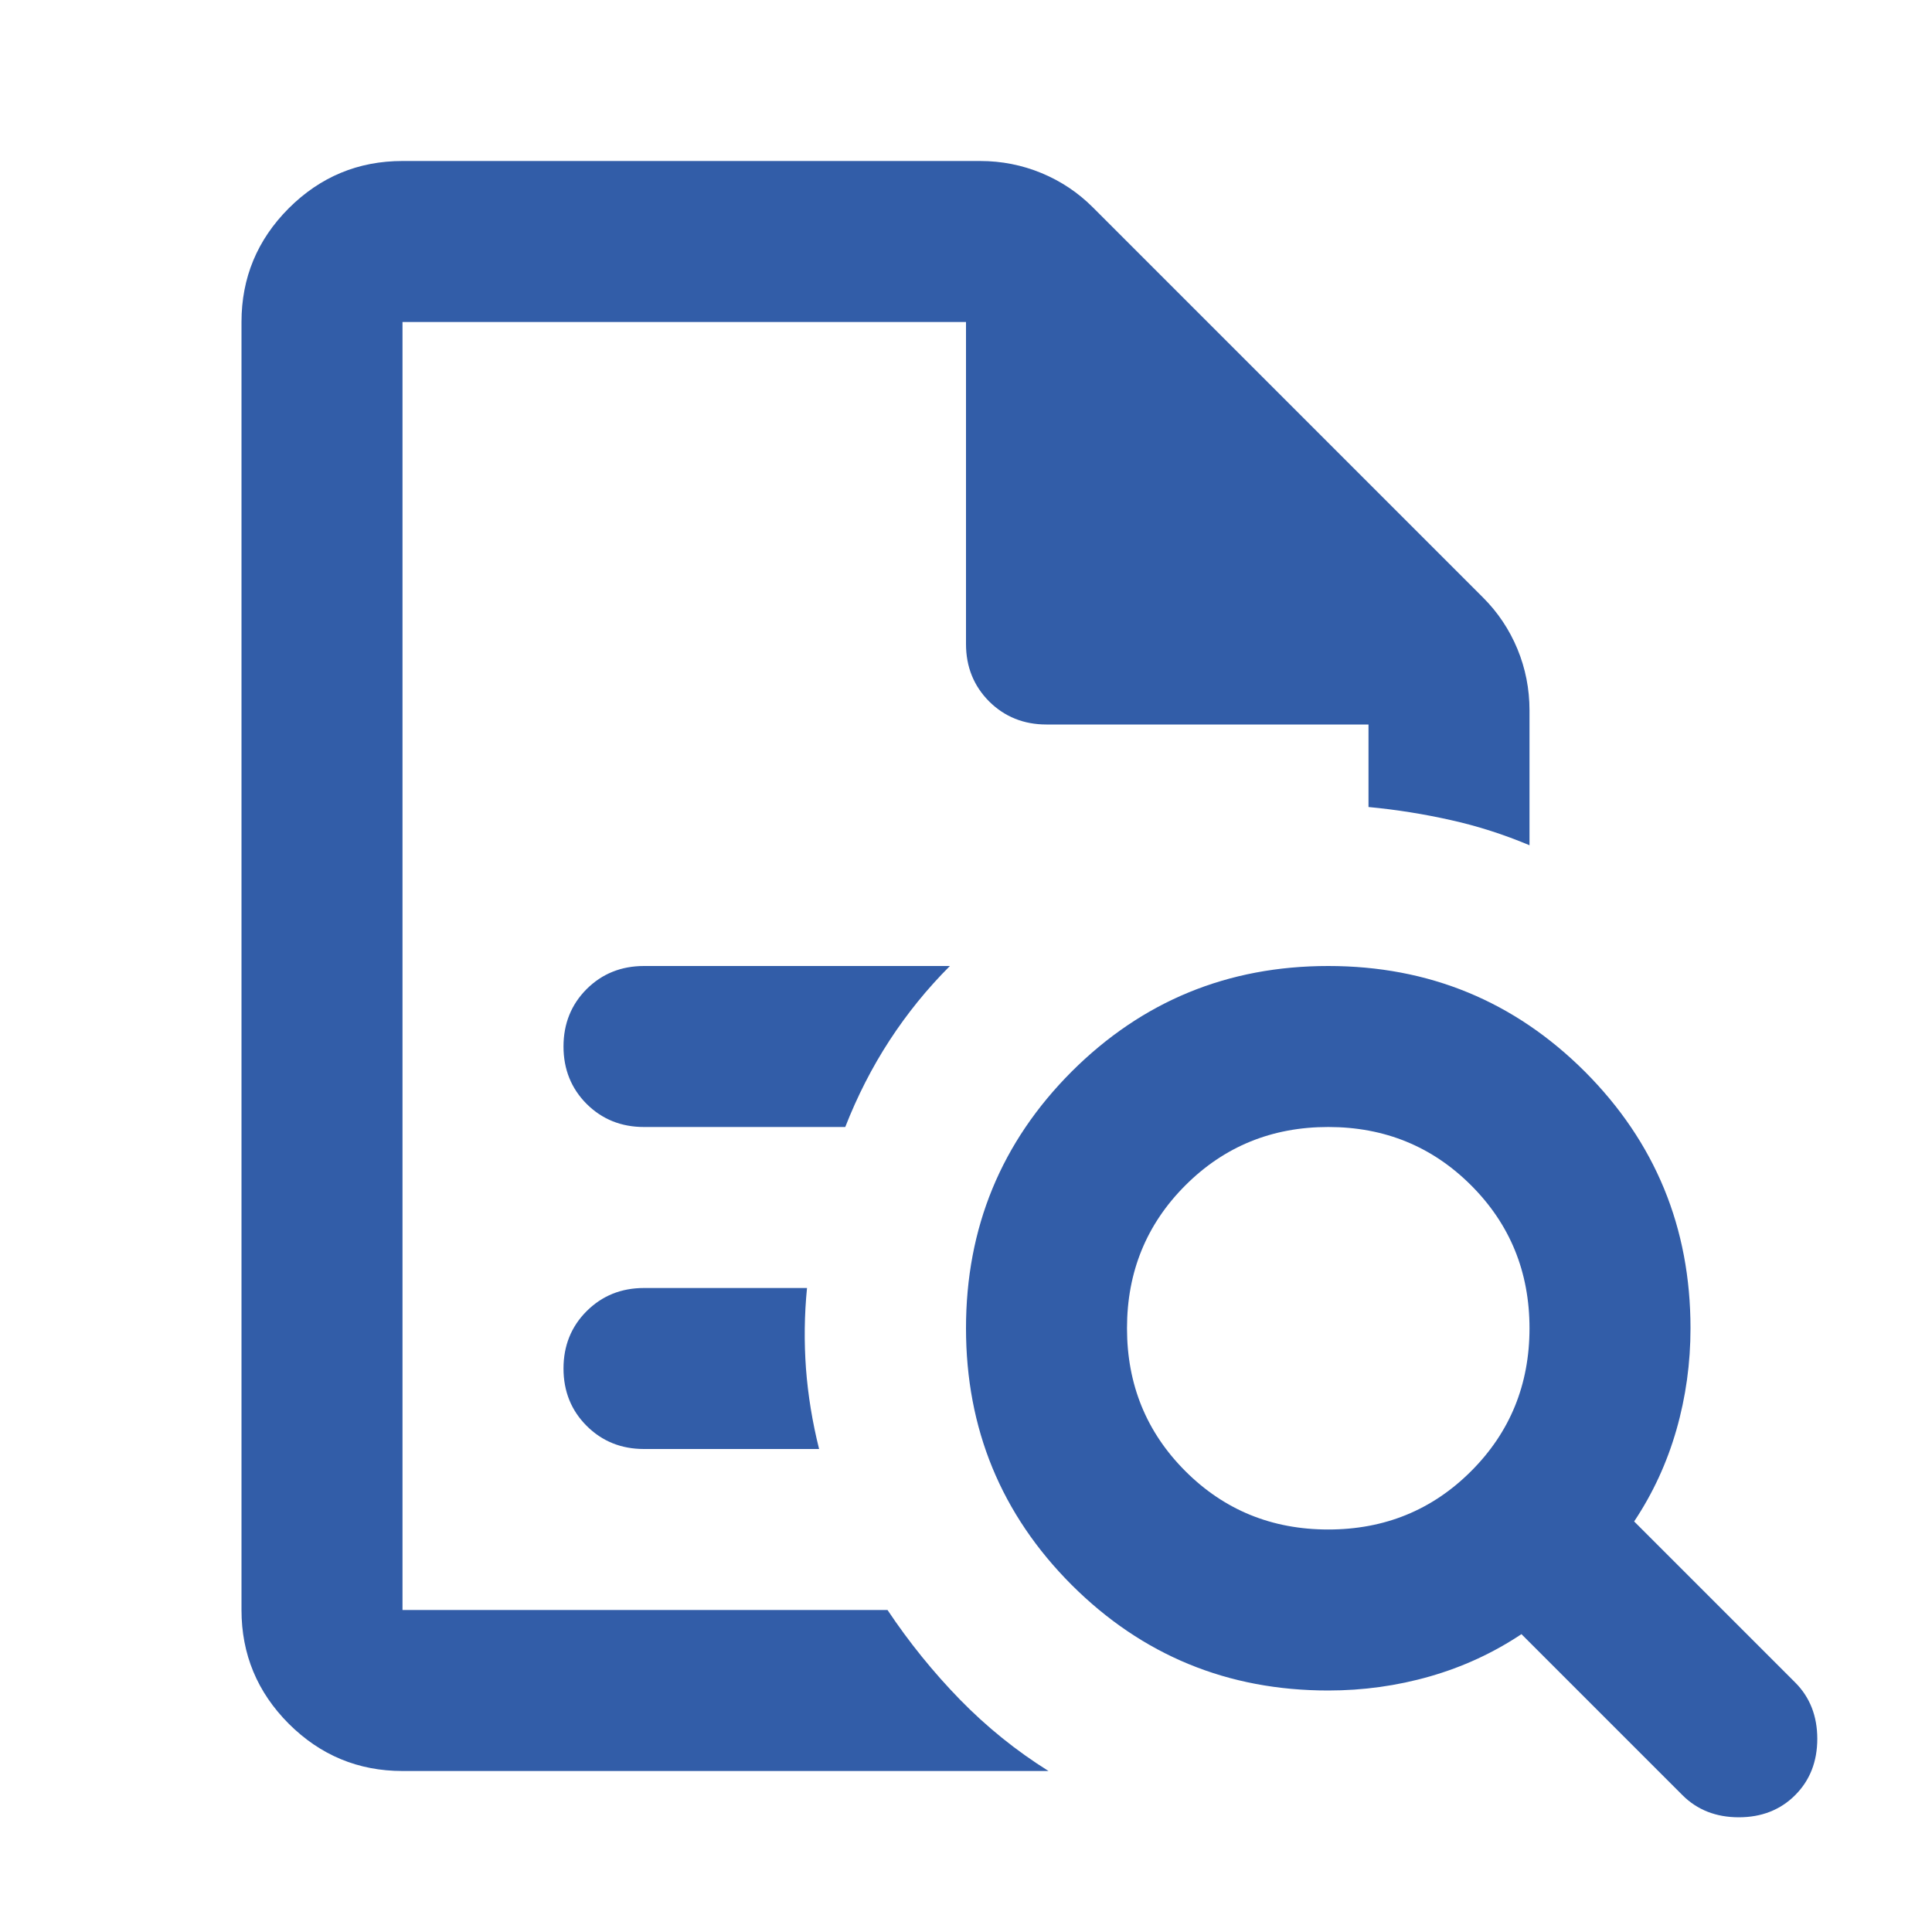
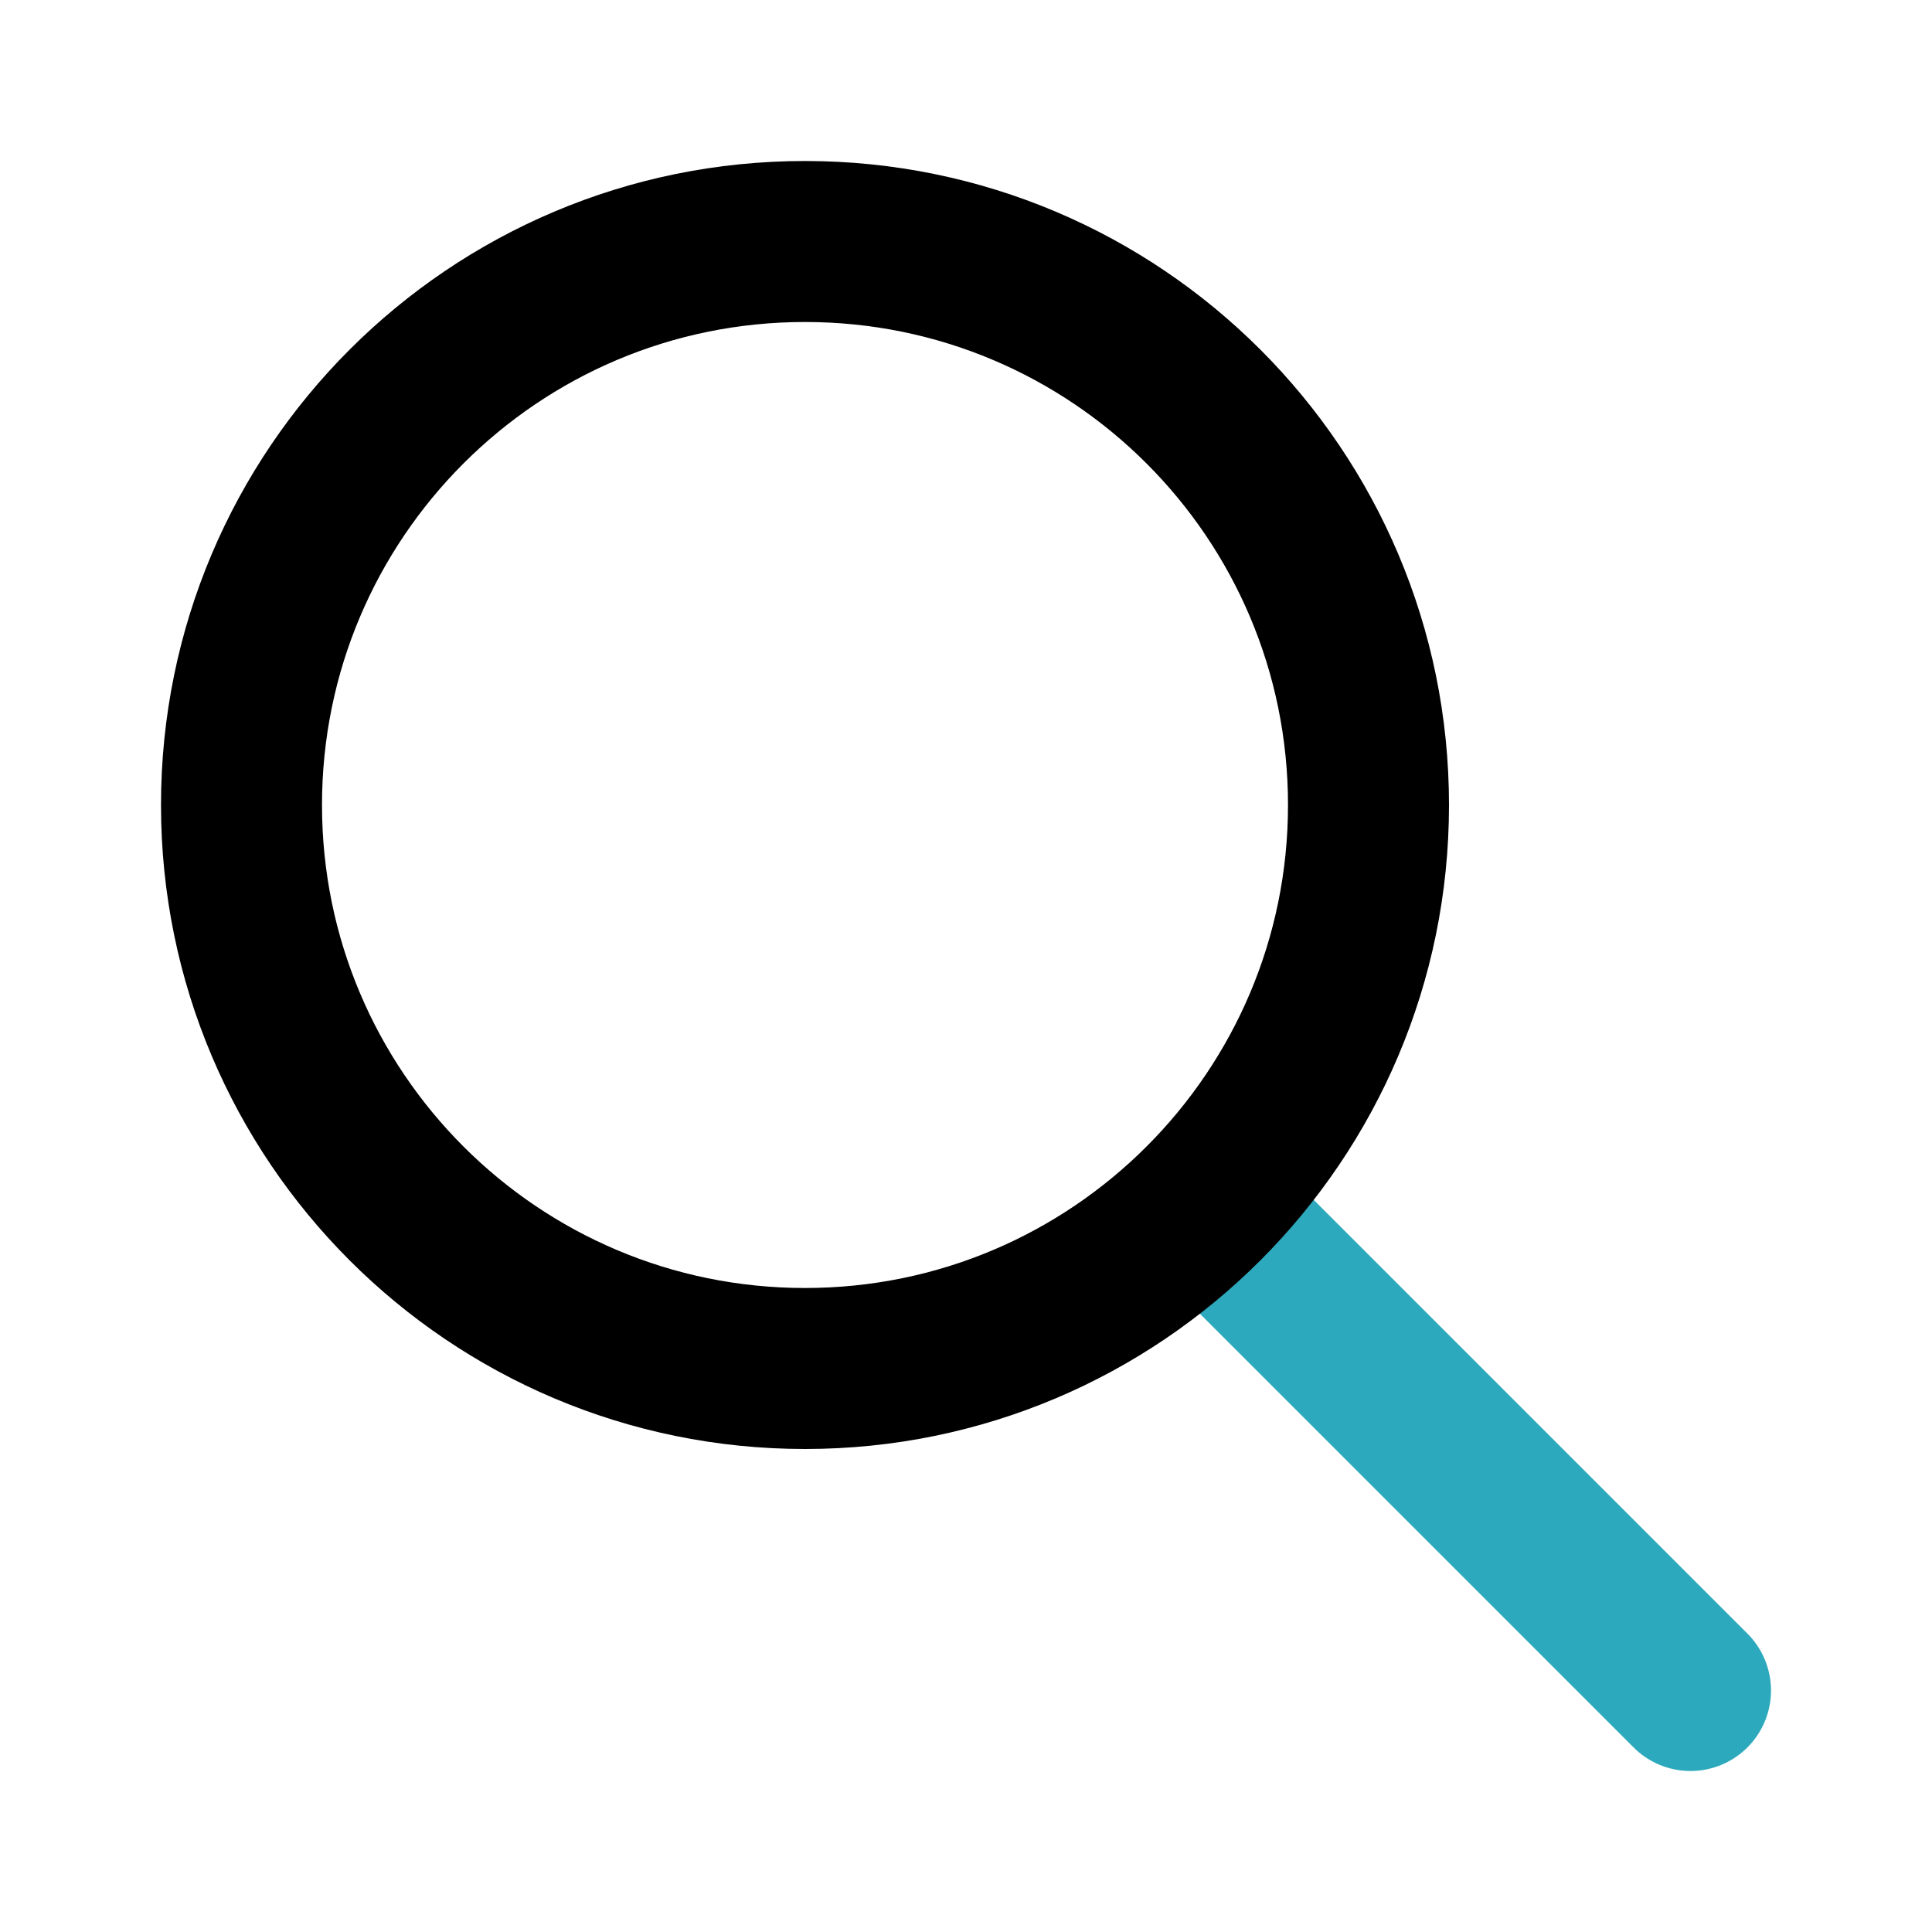
- <svg xmlns="http://www.w3.org/2000/svg" width="24" height="24" viewBox="0 0 24 24" fill="none">
-   <g id="quick_reference_all">
-     <mask id="mask0_1251_14765" style="mask-type:alpha" maskUnits="userSpaceOnUse" x="0" y="0" width="24" height="24">
-       <rect id="Bounding box" width="24" height="24" fill="#D9D9D9" />
-     </mask>
-     <g mask="url(#mask0_1251_14765)">
-       <path id="quick_reference_all_2" d="M5 4V10.025V10V20V4ZM8 14H10.5C10.65 13.617 10.833 13.258 11.05 12.925C11.267 12.592 11.517 12.283 11.8 12H8C7.717 12 7.479 12.096 7.287 12.287C7.096 12.479 7 12.717 7 13C7 13.283 7.096 13.521 7.287 13.713C7.479 13.904 7.717 14 8 14ZM8 18H10.175C10.092 17.667 10.037 17.333 10.012 17C9.988 16.667 9.992 16.333 10.025 16H8C7.717 16 7.479 16.096 7.287 16.288C7.096 16.479 7 16.717 7 17C7 17.283 7.096 17.521 7.287 17.712C7.479 17.904 7.717 18 8 18ZM5 22C4.45 22 3.979 21.804 3.587 21.413C3.196 21.021 3 20.55 3 20V4C3 3.45 3.196 2.979 3.587 2.587C3.979 2.196 4.45 2 5 2H12.175C12.442 2 12.696 2.05 12.938 2.15C13.179 2.25 13.392 2.392 13.575 2.575L18.425 7.425C18.608 7.608 18.75 7.821 18.85 8.062C18.95 8.304 19 8.558 19 8.825V10.5C18.683 10.367 18.358 10.262 18.025 10.188C17.692 10.113 17.35 10.058 17 10.025V9H13C12.717 9 12.479 8.904 12.287 8.713C12.096 8.521 12 8.283 12 8V4H5V20H11.025C11.292 20.4 11.592 20.771 11.925 21.113C12.258 21.454 12.625 21.75 13.025 22H5ZM16.5 19C17.2 19 17.792 18.758 18.275 18.275C18.758 17.792 19 17.2 19 16.5C19 15.8 18.758 15.208 18.275 14.725C17.792 14.242 17.2 14 16.5 14C15.8 14 15.208 14.242 14.725 14.725C14.242 15.208 14 15.8 14 16.5C14 17.2 14.242 17.792 14.725 18.275C15.208 18.758 15.8 19 16.5 19ZM22.3 22.3C22.117 22.483 21.883 22.575 21.6 22.575C21.317 22.575 21.083 22.483 20.9 22.3L18.9 20.3C18.55 20.533 18.171 20.708 17.762 20.825C17.354 20.942 16.933 21 16.5 21C15.25 21 14.188 20.562 13.312 19.688C12.438 18.812 12 17.75 12 16.5C12 15.25 12.438 14.188 13.312 13.312C14.188 12.438 15.25 12 16.5 12C17.75 12 18.812 12.438 19.688 13.312C20.562 14.188 21 15.25 21 16.5C21 16.933 20.942 17.354 20.825 17.762C20.708 18.171 20.533 18.55 20.3 18.9L22.3 20.9C22.483 21.083 22.575 21.317 22.575 21.6C22.575 21.883 22.483 22.117 22.3 22.3Z" fill="#325DA8" />
-     </g>
-   </g>
+ <svg xmlns="http://www.w3.org/2000/svg" fill="#000000" width="20px" height="20px" viewBox="0 0 24 24" id="search" data-name="Line Color" class="icon line-color">
+   <line id="secondary" x1="21" y1="21" x2="15" y2="15" style="fill: none; stroke: rgb(44, 169, 188); stroke-linecap: round; stroke-linejoin: round; stroke-width: 2;" />
+   <circle id="primary" cx="10" cy="10" r="7" style="fill: none; stroke: rgb(0, 0, 0); stroke-linecap: round; stroke-linejoin: round; stroke-width: 2;" />
</svg>
